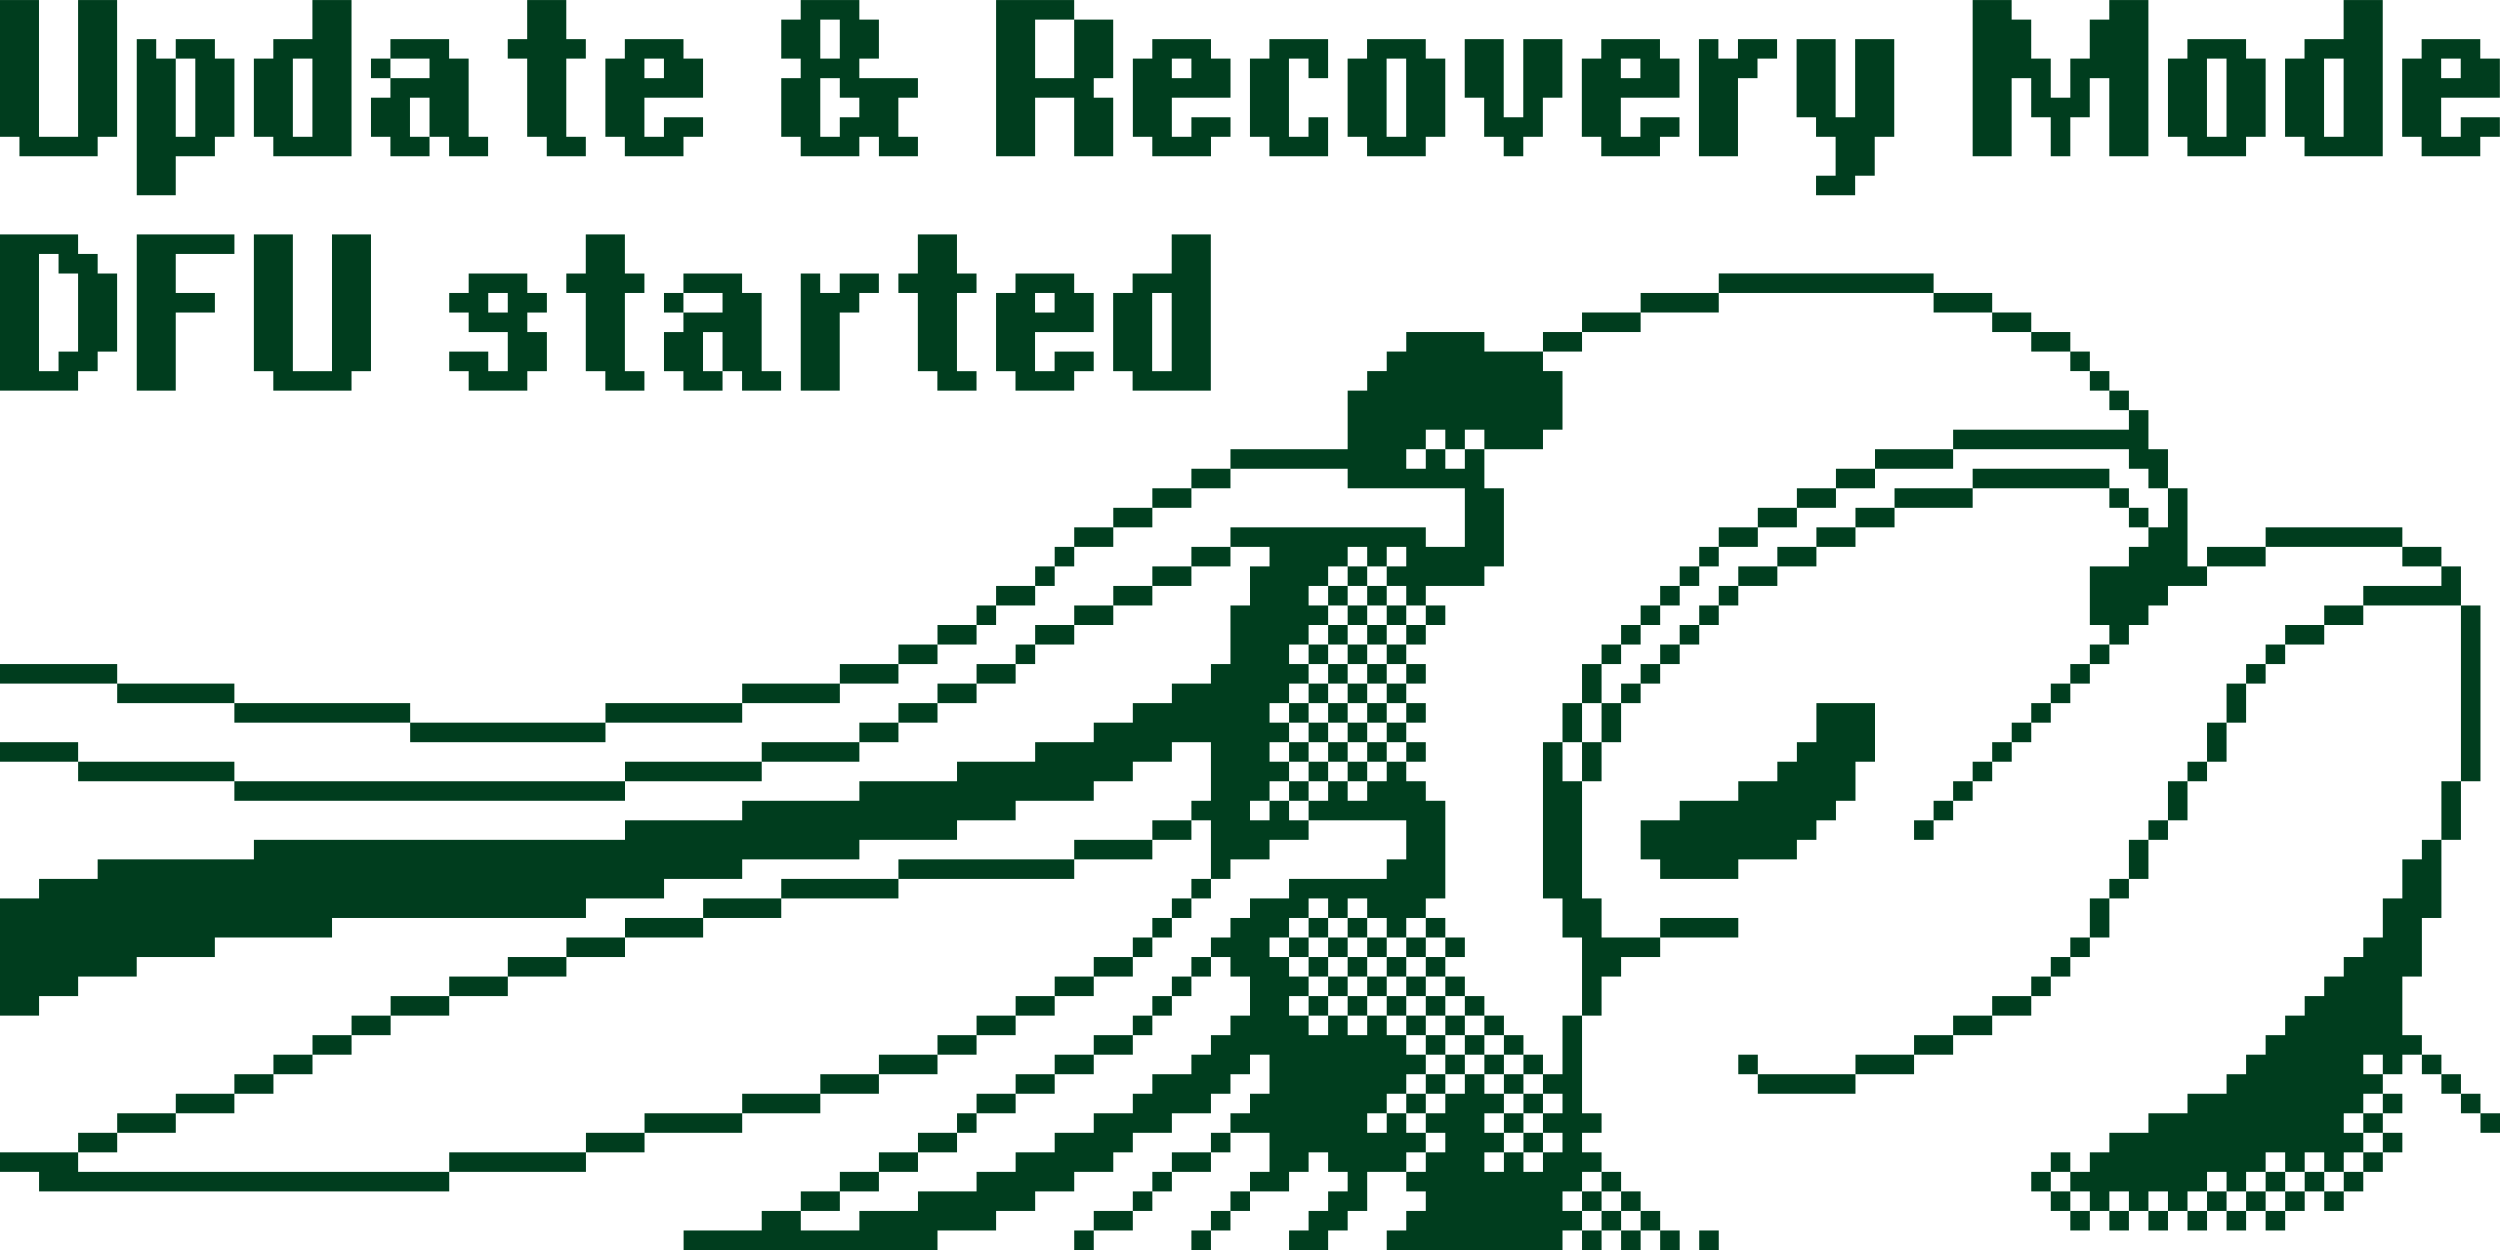
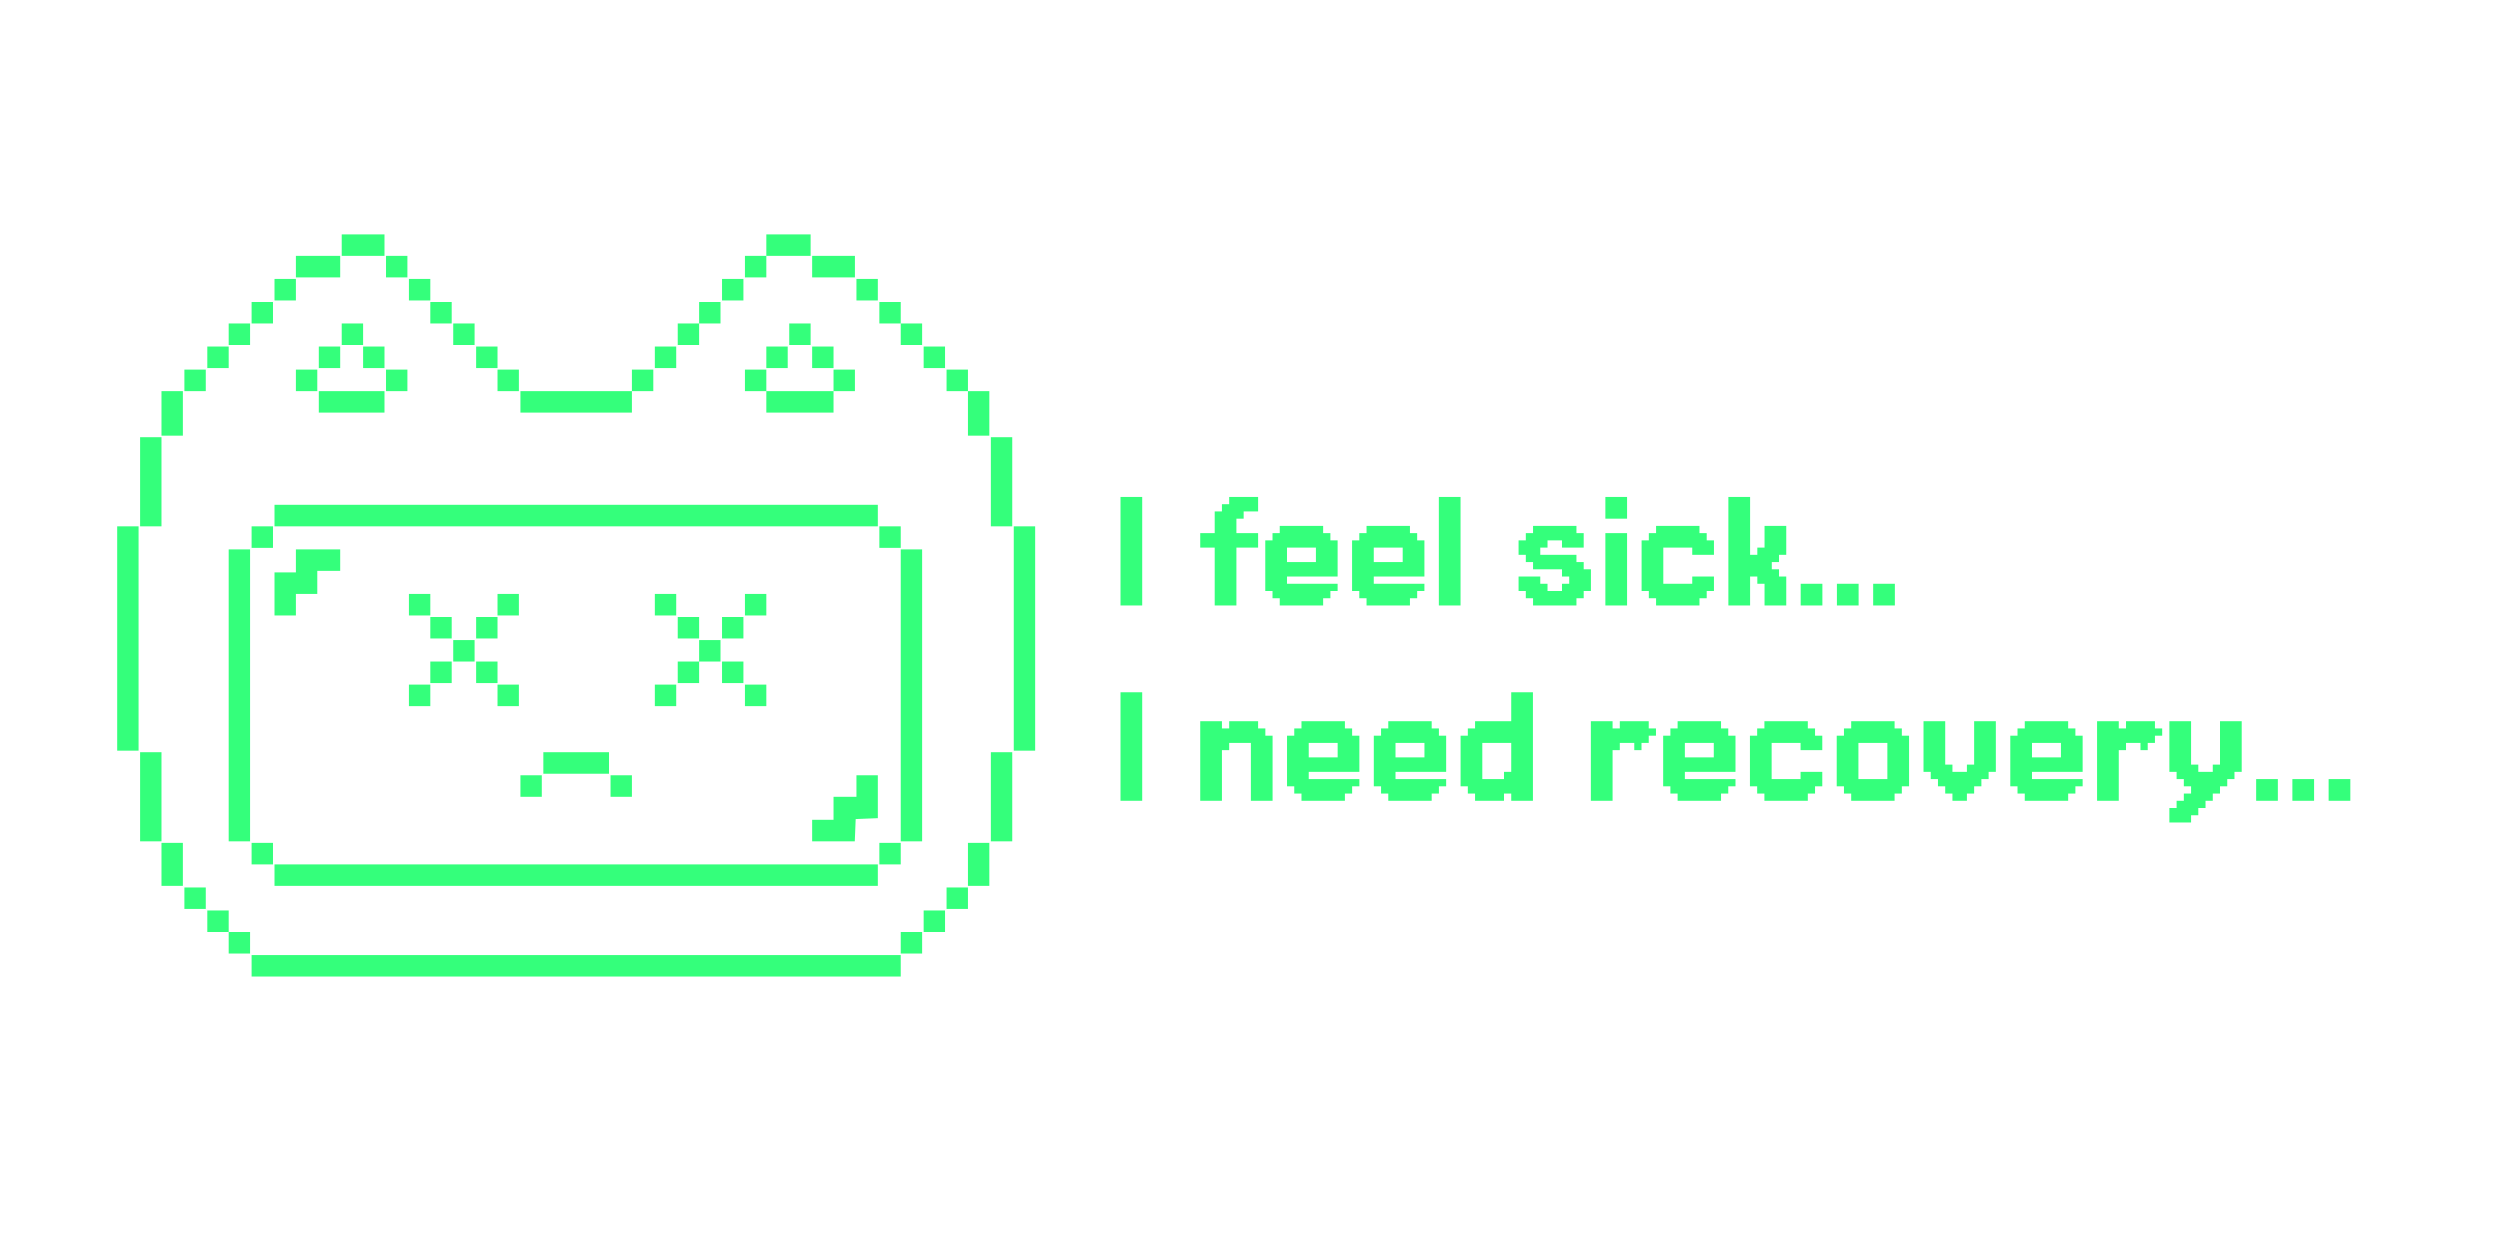
- <svg xmlns="http://www.w3.org/2000/svg" width="128" height="64" viewBox="0 0 128 64" fill="none" version="1.1" id="svg560">
-   <defs id="defs564" />
-   <path id="path2" d="M 0,0.002 V 7.004 H 0.996 V 8 H 5 V 7.004 H 5.996 V 0.002 H 3.998 V 7.004 H 1.996 V 0.002 Z m 15.996,0 V 2.004 H 13.994 V 3 h -0.996 v 4.004 h 0.996 V 8 h 4.004 V 0.002 Z m 10.996,0 V 2.004 H 25.996 V 3 h 0.996 v 4.004 h 1.002 V 8 h 2 V 7.004 h -1 V 3 h 1 V 2.004 h -1 V 0.002 Z m 14.004,0 V 1.004 H 40 V 3 h 0.996 V 4.002 H 40 v 3.002 h 0.996 V 8 h 3.002 V 7.004 H 45 V 8 h 1.998 V 7.004 H 45.996 V 5.002 h 1.002 v -1 h -3 V 3 H 45 V 1.004 H 43.998 V 0.002 Z m 10.004,0 V 8 h 1.998 V 5.002 h 2 V 8 h 1.998 V 5.002 H 56 v -1 h 0.996 V 1.004 h -1.998 v 2.998 h -2 V 1.004 h 2 V 0.002 Z m 50,0 V 8 h 1.996 V 4.002 h 1.002 v 2.002 h 1 V 8 H 106 V 6.004 h 0.996 V 4.002 h 1 V 8 h 2.002 V 0.002 h -2.002 V 1.004 h -1 V 3 H 106 v 2.002 h -1.002 V 3 h -1 V 1.004 h -1.002 V 0.002 Z m 18.994,0 V 2.004 h -2.002 V 3 h -0.996 v 4.004 h 0.996 V 8 h 4.004 V 0.002 Z M 41.998,1.004 h 1 V 3 h -1 z m -34.996,1 V 9.996 H 8.998 V 8 H 11.002 V 7.004 h 1 V 3 h -1 V 2.004 H 8.998 V 3 H 10 V 7.004 H 8.998 V 3 h -1 V 2.004 Z m 12.988,0 V 3 h 2.002 v 1.002 h -2.002 v 1 h -0.996 v 2.002 h 0.996 V 8 h 2.002 V 7.004 H 20.99 V 5.002 h 1.002 v 2.002 h 1.002 V 8 h 1.996 V 7.004 H 23.994 V 3 h -1 V 2.004 Z m 0,1.998 V 3 H 18.994 V 4.002 Z M 31.992,2.004 V 3 h -0.996 v 4.004 h 0.996 V 8 h 3.002 V 7.004 h 1.002 v -1 h -2.002 v 1 h -1 V 5.002 h 3.002 V 3 H 34.994 V 2.004 Z m 27.006,0 V 3 h -0.996 v 4.004 h 0.996 V 8 h 3.004 V 7.004 h 1 v -1 H 61 v 1 H 59.998 V 5.002 h 3.004 V 3 h -1 V 2.004 Z m 5.996,0 V 3 h -0.996 v 4.004 h 0.996 V 8 h 3.004 V 6.004 h -1.002 v 1 H 65.994 V 3 h 1.002 v 1.002 h 1.002 V 2.004 Z m 5,0 V 3 h -0.996 v 4.004 h 0.996 V 8 h 3.004 V 7.004 h 1 V 3 h -1 V 2.004 Z m 5,0 v 2.998 h 0.996 v 2.002 h 1 V 8 h 1.002 V 7.004 h 1.002 V 5.002 h 1 V 2.004 h -2.002 v 4 h -1.002 v -4 z m 6.992,0 V 3 h -0.996 v 4.004 h 0.996 V 8 h 3.004 V 7.004 h 1 v -1 h -2.002 v 1 H 82.986 V 5.002 h 3.004 V 3 h -1 V 2.004 Z m 5,0 V 8 h 1.998 V 4.002 h 1 V 3 h 1.002 V 2.004 H 88.984 V 3 H 87.982 V 2.004 Z m 5,0 v 4 h 0.996 v 1 h 1.002 v 1.992 h -1.002 v 1 h 2.002 v -1 h 1.002 V 7.004 h 1 v -5 h -2.002 v 4 h -1 v -4 z m 20.01,0 V 3 H 111 v 4.004 h 0.996 V 8 h 3.002 V 7.004 H 116 V 3 h -1.002 V 2.004 Z m 11.992,0 V 3 h -0.996 v 4.004 h 0.996 V 8 h 3.002 V 7.004 h 1.002 v -1 h -2.002 v 1 h -1.002 V 5.002 h 3.004 V 3 h -1.002 V 2.004 Z M 14.994,3 h 1.002 v 4.004 h -1.002 z m 18,0 h 1 v 1.002 h -1 z M 59.998,3 H 61 v 1.002 h -1.002 z m 10.996,0 h 1.002 v 4.004 h -1.002 z m 11.992,0 h 1.002 v 1.002 h -1.002 z m 30.01,0 h 1.002 v 4.004 h -1.002 z m 5.996,0 h 1.002 v 4.004 h -1.002 z m 5.996,0 h 1.002 v 1.002 h -1.002 z M 41.998,4.002 h 1 v 1 h 1 v 1.002 h -1 v 1 h -1 z M 0,12.002 V 20 H 3.998 V 19.004 H 5 V 18.002 H 5.996 V 14.004 H 5 V 13.002 H 3.998 v -1 z m 7.002,0 V 20 H 8.998 V 16.002 H 11.002 V 15 H 8.998 v -1.998 h 3.004 v -1 z m 5.996,0 v 7.002 h 0.996 V 20 h 4.004 v -0.996 h 0.996 v -7.002 h -1.996 v 7.002 h -2.004 v -7.002 z m 16.994,0 v 2.002 H 28.996 V 15 h 0.996 v 4.004 h 1.002 V 20 h 2 v -0.996 h -1 V 15 h 1 v -0.996 h -1 v -2.002 z m 17.002,0 v 2.002 H 45.998 V 15 h 0.996 v 4.004 h 1 V 20 h 2.004 V 19.004 H 48.996 V 15 h 1.002 v -0.996 h -1.002 v -2.002 z m 12.998,0 v 2.002 H 57.99 V 15 h -0.996 v 4.004 h 0.996 V 20 h 4.004 v -7.998 z m -57.996,1 h 1.002 v 1.002 h 1 v 3.998 h -1 v 1.002 H 1.996 Z M 88,14 v 1 h 1 1 1 1 1 1 1 1 1 1 1 v -1 h -1 -1 -1 -1 -1 -1 -1 -1 -1 -1 z m 11,1 v 1 h 1 1 1 v -1 h -1 -1 z m 3,1 v 1 h 1 1 v -1 h -1 z m 2,1 v 1 h 1 1 v -1 h -1 z m 2,1 v 1 h 1 v -1 z m 1,1 v 1 h 1 v -1 z m 1,1 v 1 h 1 v -1 z m 1,1 v 1 h -1 -1 -1 -1 -1 -1 -1 -1 -1 v 1 h 1 1 1 1 1 1 1 1 1 v 1 h 1 v 1 h 1 v -1 -1 h -1 v -1 -1 z m 2,4 v 1 1 h -1 v 1 h -1 v 1 h -1 -1 v 1 1 1 h 1 v 1 h 1 v -1 h 1 v -1 h 1 v -1 h 1 1 v -1 h -1 v -1 -1 -1 -1 z m 2,4 h 1 1 1 v -1 h -1 -1 -1 z m 3,-1 h 1 1 1 1 1 1 1 v -1 h -1 -1 -1 -1 -1 -1 -1 z m 7,0 v 1 h 1 1 v -1 h -1 z m 2,1 v 1 h -1 -1 -1 -1 v 1 h 1 1 1 1 1 v -1 -1 z m 1,2 v 1 1 1 1 1 1 1 1 1 h 1 v -1 -1 -1 -1 -1 -1 -1 -1 -1 z m 0,9 h -1 v 1 1 1 h 1 v -1 -1 z m -1,3 h -1 v 1 h -1 v 1 1 h -1 v 1 1 h -1 v 1 h -1 v 1 h -1 v 1 h -1 v 1 h -1 v 1 h -1 v 1 h -1 v 1 h -1 v 1 h -1 -1 v 1 h -1 -1 v 1 h -1 -1 v 1 h -1 v 1 h -1 v 1 h 1 v 1 h 1 v -1 h 1 v 1 h 1 v -1 h 1 v 1 h 1 v -1 h 1 v -1 h 1 v 1 h 1 v -1 h 1 v -1 h 1 v 1 h 1 v -1 h 1 v 1 h 1 v -1 h 1 v -1 h -1 v -1 h 1 v -1 h 1 v -1 h -1 v -1 h 1 v 1 h 1 v -1 h 1 v -1 h -1 v -1 -1 -1 h 1 v -1 -1 -1 h 1 v -1 -1 -1 z m -1,11 v 1 h 1 v -1 z m 1,1 v 1 h 1 v -1 z m 1,1 v 1 h 1 v -1 z m 1,1 v 1 h 1 v -1 z m -5,-1 v 1 h 1 v -1 z m 0,1 h -1 v 1 h 1 z m 0,1 v 1 h 1 v -1 z m 0,1 h -1 v 1 h 1 z m -1,1 h -1 v 1 h 1 z m -1,1 h -1 v 1 h 1 z m -1,0 v -1 h -1 v 1 z m -1,0 h -1 v 1 h 1 z m -1,1 h -1 v 1 h 1 z m -1,0 v -1 h -1 v 1 z m -1,0 h -1 v 1 h 1 z m -1,0 v -1 h -1 v 1 z m -1,0 h -1 v 1 h 1 z m 3,-1 h 1 v -1 h -1 z m -5,1 h -1 v 1 h 1 z m -2,0 h -1 v 1 h 1 z m -2,0 h -1 v 1 h 1 z m -1,0 v -1 h -1 v 1 z m -1,-1 v -1 h -1 v 1 z m 0,-1 h 1 v -1 h -1 z m 16,-29 h -1 -1 v 1 h 1 1 z m -2,1 h -1 -1 v 1 h 1 1 z m -2,1 h -1 v 1 h 1 z m -1,1 h -1 v 1 h 1 z m -1,1 h -1 v 1 1 h 1 v -1 z m -1,2 h -1 v 1 1 h 1 v -1 z m -1,2 h -1 v 1 h 1 z m -1,1 h -1 v 1 1 h 1 v -1 z m -1,2 h -1 v 1 h 1 z m -1,1 h -1 v 1 1 h 1 v -1 z m -1,2 h -1 v 1 h 1 z m -1,1 h -1 v 1 1 h 1 v -1 z m -1,2 h -1 v 1 h 1 z m -1,1 h -1 v 1 h 1 z m -1,1 h -1 v 1 h 1 z m -1,1 h -1 -1 v 1 h 1 1 z m -2,1 h -1 -1 v 1 h 1 1 z m -2,1 h -1 -1 v 1 h 1 1 z m -2,1 h -1 -1 -1 v 1 h 1 1 1 z m -3,1 h -1 -1 -1 -1 -1 v 1 h 1 1 1 1 1 z m -5,0 v -1 h -1 v 1 z m 18,-22 h -1 v 1 h 1 z m -1,1 h -1 v 1 h 1 z m -1,1 h -1 v 1 h 1 z m -1,1 h -1 v 1 h 1 z m -1,1 h -1 v 1 h 1 z m -1,1 h -1 v 1 h 1 z m -1,1 h -1 v 1 h 1 z m -1,1 h -1 v 1 h 1 z m -1,1 h -1 v 1 h 1 z m -1,1 h -1 v 1 h 1 z m 11,-15 v -1 h -1 v 1 z m -1,-1 v -1 h -1 v 1 z m -1,-1 v -1 h -1 -1 -1 -1 -1 -1 -1 v 1 h 1 1 1 1 1 1 z m -7,0 h -1 -1 -1 -1 v 1 h 1 1 1 1 z m -4,1 h -1 -1 v 1 h 1 1 z m -2,1 h -1 -1 v 1 h 1 1 z m -2,1 h -1 -1 v 1 h 1 1 z m -2,1 h -1 -1 v 1 h 1 1 z m -2,1 h -1 v 1 h 1 z m -1,1 h -1 v 1 h 1 z m -1,1 h -1 v 1 h 1 z m -1,1 h -1 v 1 h 1 z m -1,1 h -1 v 1 h 1 z m -1,1 h -1 v 1 h 1 z m -1,1 h -1 v 1 1 h 1 v -1 z m -1,2 h -1 v 1 1 h 1 v -1 z m -1,2 h -1 v -1 -1 h -1 v 1 1 1 1 1 1 1 1 h 1 v 1 1 h 1 v 1 1 1 1 h 1 v -1 -1 h 1 v -1 h 1 1 v -1 h -1 -1 -1 v -1 -1 h -1 v -1 -1 -1 -1 -1 z m 4,8 h 1 1 1 1 v -1 h -1 -1 -1 -1 z m -4,4 h -1 v 1 1 1 h -1 v 1 h 1 v 1 h -1 v 1 h 1 v 1 h -1 v 1 h -1 v -1 h -1 v 1 h -1 v -1 h 1 v -1 h -1 v -1 h 1 v -1 h -1 v -1 h -1 v 1 h -1 v 1 h -1 v 1 h 1 v 1 h -1 v 1 h -1 v 1 h 1 v 1 h -1 v 1 h -1 v 1 h 1 1 1 1 1 1 1 1 1 v -1 h 1 v -1 h -1 v -1 h 1 v -1 h 1 v -1 h -1 v -1 h 1 v -1 h -1 v -1 -1 -1 -1 z m 1,8 v 1 h 1 v -1 z m 1,1 v 1 h 1 v -1 z m 1,1 v 1 h 1 v -1 z m 1,1 v 1 h 1 v -1 z m -1,0 h -1 v 1 h 1 z m -1,0 v -1 h -1 v 1 z m -1,0 h -1 v 1 h 1 z m 0,-1 v -1 h -1 v 1 z M 72,60 v -1 h 1 v -1 h -1 v -1 h -1 v 1 h -1 v -1 h 1 v -1 h 1 v -1 h 1 v -1 h -1 v -1 h -1 v -1 h -1 v 1 h -1 v -1 h -1 v 1 h -1 v -1 h -1 v -1 h 1 v -1 h -1 v -1 h -1 v -1 h 1 v -1 h 1 v -1 h 1 v 1 h 1 v -1 h 1 v 1 h 1 v 1 h 1 v -1 h 1 v -1 h 1 v -1 -1 -1 -1 -1 h -1 v -1 h -1 v -1 h -1 v 1 h -1 v 1 h -1 v -1 h -1 v 1 h -1 v 1 h 1 1 1 1 1 v 1 1 h -1 v 1 h -1 -1 -1 -1 -1 v 1 h -1 -1 v 1 h -1 v 1 h -1 v 1 h 1 v 1 h 1 v 1 1 h -1 v 1 h -1 v 1 h -1 v 1 h -1 -1 v 1 h -1 v 1 h -1 -1 v 1 h -1 -1 v 1 h -1 -1 v 1 h -1 -1 v 1 h -1 -1 -1 v 1 h -1 -1 -1 v 1 h -1 -1 -1 v -1 h -1 -1 v 1 h -1 -1 -1 -1 v 1 h 1 1 1 1 1 1 1 1 1 1 1 1 1 v -1 h 1 1 1 v -1 h 1 1 v -1 h 1 1 v -1 h 1 1 v -1 h 1 v -1 h 1 1 v -1 h 1 1 v -1 h 1 v -1 h 1 v -1 h 1 v 1 1 h -1 v 1 h -1 v 1 h 1 1 v 1 1 h -1 v 1 h 1 1 v -1 h 1 v -1 h 1 v 1 h 1 v 1 h -1 v 1 h -1 v 1 h -1 v 1 h 1 1 v -1 h 1 v -1 h 1 v -1 -1 h 1 z m -8,1 h -1 v 1 h 1 z m -1,1 h -1 v 1 h 1 z m -1,1 h -1 v 1 h 1 z m 1,-5 h -1 v 1 h 1 z m -1,1 h -1 -1 v 1 h 1 1 z m -2,1 h -1 v 1 h 1 z m -1,1 h -1 v 1 h 1 z m -1,1 h -1 -1 v 1 h 1 1 z m -2,1 h -1 v 1 h 1 z M 41,62 h 1 1 v -1 h -1 -1 z m 2,-1 h 1 1 v -1 h -1 -1 z m 2,-1 h 1 1 v -1 h -1 -1 z m 2,-1 h 1 1 v -1 h -1 -1 z m 2,-1 h 1 v -1 h -1 z m 1,-1 h 1 1 v -1 h -1 -1 z m 2,-1 h 1 1 v -1 h -1 -1 z m 2,-1 h 1 1 v -1 h -1 -1 z m 2,-1 h 1 1 v -1 h -1 -1 z m 2,-1 h 1 v -1 h -1 z m 1,-1 h 1 v -1 h -1 z m 1,-1 h 1 v -1 h -1 z m 1,-1 h 1 v -1 h -1 z m 6,-8 h -1 v -1 h -1 v 1 h -1 v -1 h 1 v -1 h 1 v -1 h -1 v -1 h 1 v -1 h -1 v -1 h 1 v -1 h 1 v -1 h -1 v -1 h 1 v -1 h 1 v -1 h -1 v -1 h 1 v -1 h 1 v -1 h 1 v 1 h 1 v -1 h 1 v 1 h -1 v 1 h 1 v 1 h 1 v -1 h 1 1 1 v -1 h 1 v -1 -1 -1 -1 h -1 v -1 -1 h -1 v 1 h -1 v -1 h -1 v 1 h -1 v -1 h 1 v -1 h 1 v 1 h 1 v -1 h 1 v 1 h 1 1 1 v -1 h 1 v -1 -1 -1 h -1 v -1 h -1 -1 -1 v -1 h -1 -1 -1 -1 v 1 h -1 v 1 h -1 v 1 h -1 v 1 1 1 h -1 -1 -1 -1 -1 -1 v 1 h 1 1 1 1 1 1 v 1 h 1 1 1 1 1 1 v 1 1 1 h -1 -1 v -1 h -1 -1 -1 -1 -1 -1 -1 -1 -1 -1 v 1 h 1 1 v 1 h -1 v 1 1 h -1 v 1 1 1 h -1 v 1 h -1 -1 v 1 h -1 -1 v 1 h -1 -1 v 1 h -1 -1 -1 v 1 h -1 -1 -1 -1 v 1 h -1 -1 -1 -1 -1 v 1 h -1 -1 -1 -1 -1 -1 v 1 h -1 -1 -1 -1 -1 -1 v 1 h -1 -1 -1 -1 -1 -1 -1 -1 -1 -1 -1 -1 -1 -1 -1 -1 -1 -1 -1 v 1 H 12 11 10 9 8 7 6 5 v 1 H 4 3 2 v 1 H 1 0 v 1 1 1 1 1 1 h 1 1 v -1 h 1 1 v -1 h 1 1 1 v -1 h 1 1 1 1 v -1 h 1 1 1 1 1 1 v -1 h 1 1 1 1 1 1 1 1 1 1 1 1 1 v -1 h 1 1 1 1 v -1 h 1 1 1 1 v -1 h 1 1 1 1 1 1 v -1 h 1 1 1 1 1 v -1 h 1 1 1 v -1 h 1 1 1 1 v -1 h 1 1 v -1 h 1 1 v -1 h 1 1 v 1 1 1 h -1 v 1 h 1 v 1 1 1 h 1 v -1 h 1 1 v -1 h 1 1 z m -5,3 h -1 v 1 h 1 z m -1,1 h -1 v 1 h 1 z m -1,1 h -1 v 1 h 1 z m -1,1 h -1 v 1 h 1 z m -1,1 h -1 -1 v 1 h 1 1 z m -2,1 h -1 -1 v 1 h 1 1 z m -2,1 h -1 -1 v 1 h 1 1 z m -2,1 h -1 -1 v 1 h 1 1 z m -2,1 h -1 -1 v 1 h 1 1 z m -2,1 h -1 -1 -1 v 1 h 1 1 1 z m -3,1 h -1 -1 -1 v 1 h 1 1 1 z m -3,1 h -1 -1 -1 -1 v 1 h 1 1 1 1 z m -4,1 h -1 -1 -1 -1 -1 v 1 h 1 1 1 1 1 z m -5,1 h -1 -1 -1 v 1 h 1 1 1 z m -3,1 h -1 -1 -1 -1 -1 -1 -1 v 1 h 1 1 1 1 1 1 1 z m -7,1 H 22 21 20 19 18 17 16 15 14 13 12 11 10 9 8 7 6 5 4 V 59 H 3 2 1 0 v 1 h 1 1 v 1 h 1 1 1 1 1 1 1 1 1 1 1 1 1 1 1 1 1 1 1 1 1 z M 4,59 H 5 6 V 58 H 5 4 Z M 6,58 H 7 8 9 V 57 H 8 7 6 Z m 3,-1 h 1 1 1 V 56 H 11 10 9 Z m 3,-1 h 1 1 v -1 h -1 -1 z m 2,-1 h 1 1 v -1 h -1 -1 z m 2,-1 h 1 1 v -1 h -1 -1 z m 2,-1 h 1 1 v -1 h -1 -1 z m 2,-1 h 1 1 1 v -1 h -1 -1 -1 z m 3,-1 h 1 1 1 v -1 h -1 -1 -1 z m 3,-1 h 1 1 1 v -1 h -1 -1 -1 z m 3,-1 h 1 1 1 v -1 h -1 -1 -1 z m 3,-1 h 1 1 1 1 v -1 h -1 -1 -1 -1 z m 4,-1 h 1 1 1 1 v -1 h -1 -1 -1 -1 z m 4,-1 h 1 1 1 1 1 1 v -1 h -1 -1 -1 -1 -1 -1 z m 6,-1 h 1 1 1 1 1 1 1 1 1 v -1 h -1 -1 -1 -1 -1 -1 -1 -1 -1 z m 9,-1 h 1 1 1 1 v -1 h -1 -1 -1 -1 z m 4,-1 h 1 1 v -1 h -1 -1 z m 4,-15 h -1 -1 v 1 h 1 1 z m -2,1 h -1 -1 v 1 h 1 1 z m -2,1 h -1 -1 v 1 h 1 1 z m -2,1 h -1 -1 v 1 h 1 1 z m -2,1 h -1 -1 v 1 h 1 1 z m -2,1 h -1 v 1 h 1 z m -1,1 h -1 -1 v 1 h 1 1 z m -2,1 h -1 -1 v 1 h 1 1 z m -2,1 h -1 -1 v 1 h 1 1 z m -2,1 h -1 -1 v 1 h 1 1 z m -2,1 h -1 -1 -1 -1 -1 v 1 h 1 1 1 1 1 z m -5,1 h -1 -1 -1 -1 -1 -1 -1 v 1 h 1 1 1 1 1 1 1 z m -7,1 h -1 -1 -1 -1 -1 -1 -1 -1 -1 -1 -1 -1 -1 -1 -1 -1 -1 -1 -1 -1 v 1 h 1 1 1 1 1 1 1 1 1 1 1 1 1 1 1 1 1 1 1 1 z M 12,40 V 39 H 11 10 9 8 7 6 5 4 v 1 h 1 1 1 1 1 1 1 z M 4,39 V 38 H 3 2 1 0 v 1 H 1 2 3 Z M 63,24 h -1 -1 v 1 h 1 1 z m -2,1 h -1 -1 v 1 h 1 1 z m -2,1 h -1 -1 v 1 h 1 1 z m -2,1 h -1 -1 v 1 h 1 1 z m -2,1 h -1 v 1 h 1 z m -1,1 h -1 v 1 h 1 z m -1,1 h -1 -1 v 1 h 1 1 z m -2,1 h -1 v 1 h 1 z m -1,1 h -1 -1 v 1 h 1 1 z m -2,1 h -1 -1 v 1 h 1 1 z m -2,1 h -1 -1 -1 v 1 h 1 1 1 z m -3,1 h -1 -1 -1 -1 -1 v 1 h 1 1 1 1 1 z m -5,1 h -1 -1 -1 -1 -1 -1 -1 v 1 h 1 1 1 1 1 1 1 z m -7,1 h -1 -1 -1 -1 -1 -1 -1 -1 -1 -1 v 1 h 1 1 1 1 1 1 1 1 1 1 z m -10,0 v -1 h -1 -1 -1 -1 -1 -1 -1 -1 -1 v 1 h 1 1 1 1 1 1 1 1 z M 12,36 V 35 H 11 10 9 8 7 6 v 1 h 1 1 1 1 1 z M 6,35 V 34 H 5 4 3 2 1 0 v 1 H 1 2 3 4 5 Z M 79,18 h 1 1 v -1 h -1 -1 z m 2,-1 h 1 1 1 v -1 h -1 -1 -1 z m 3,-1 h 1 1 1 1 V 15 H 87 86 85 84 Z M 73,31 v 1 h 1 v -1 z m 0,1 h -1 v 1 h 1 z m -1,1 h -1 v 1 h 1 z m 0,1 v 1 h 1 v -1 z m 0,1 h -1 v 1 h 1 z m 0,1 v 1 h 1 v -1 z m 0,1 h -1 v 1 h 1 z m 0,1 v 1 h 1 v -1 z m -1,0 h -1 v 1 h 1 z m -1,1 h -1 v 1 h 1 z m -1,0 v -1 h -1 v 1 z m -1,0 h -1 v 1 h 1 z m -1,1 h -1 v 1 h 1 z m 0,-1 v -1 h -1 v 1 z m 0,-1 h 1 v -1 h -1 z m 0,-1 v -1 h -1 v 1 z m 0,-1 h 1 v -1 h -1 z m 1,-1 h 1 v -1 h -1 z m 0,-1 v -1 h -1 v 1 z m 0,-1 h 1 v -1 h -1 z m 1,-1 h 1 v -1 h -1 z m 0,-1 v -1 h -1 v 1 z m 0,-1 h 1 v -1 h -1 z m 1,0 v 1 h 1 v -1 z m 1,1 v 1 h 1 v -1 z m 0,1 h -1 v 1 h 1 z m -1,1 h -1 v 1 h 1 z m 0,1 v 1 h 1 v -1 z m 0,1 h -1 v 1 h 1 z m 0,1 v 1 h 1 v -1 z m 0,1 h -1 v 1 h 1 z m -1,0 v -1 h -1 v 1 z m 4,10 v 1 h 1 v -1 z m 1,1 v 1 h 1 v -1 z m 0,1 h -1 v 1 h 1 z m 0,1 v 1 h 1 v -1 z m 1,1 v 1 h 1 v -1 z m 1,1 v 1 h 1 v -1 z m 1,1 v 1 h 1 v -1 z m 1,1 v 1 h 1 v -1 z m 0,1 h -1 v 1 h 1 z m 0,1 v 1 h 1 v -1 z m 0,1 h -1 v 1 h 1 z m 0,1 v 1 h 1 v -1 z m -1,-3 v -1 h -1 v 1 z m -1,-1 v -1 h -1 v 1 z m -1,0 h -1 v 1 h 1 z m -1,1 h -1 v 1 h 1 z m -1,1 h -1 v 1 h 1 z m 1,-2 v -1 h -1 v 1 z m -1,-1 v -1 h -1 v 1 z m -1,-1 v -1 h -1 v 1 z m -1,-1 v -1 h -1 v 1 z m -1,0 h -1 v 1 h 1 z m -1,0 v -1 h -1 v 1 z m -1,0 h -1 v 1 h 1 z m 0,-1 v -1 h -1 v 1 z m -1,-1 v -1 h -1 v 1 z m 0,-1 h 1 v -1 h -1 z m 1,0 v 1 h 1 v -1 z m 1,0 h 1 v -1 h -1 z m 1,0 v 1 h 1 v -1 z m 1,1 v 1 h 1 v -1 z m 1,0 h 1 v -1 h -1 z m 0,1 v 1 h 1 v -1 z m 1,1 v 1 h 1 v -1 z m 1,1 v 1 h 1 v -1 z m -4,-3 h -1 v 1 h 1 z M 80,38 h 1 v -1 -1 h -1 v 1 z m 1,-2 h 1 v -1 -1 h -1 v 1 z m 1,-2 h 1 v -1 h -1 z m 1,-1 h 1 v -1 h -1 z m 1,-1 h 1 v -1 h -1 z m 1,-1 h 1 v -1 h -1 z m 1,-1 h 1 v -1 h -1 z m 1,-1 h 1 v -1 h -1 z m 1,-1 h 1 1 v -1 h -1 -1 z m 2,-1 h 1 1 v -1 h -1 -1 z m 2,-1 h 1 1 v -1 h -1 -1 z m 2,-1 h 1 1 v -1 h -1 -1 z m 2,-1 h 1 1 1 1 V 23 H 99 98 97 96 Z M 23.996,14.004 V 15 H 23 v 1.002 h 0.996 v 1 h 2.002 v 2.002 h -1 V 18.002 H 23 v 1.002 h 0.996 V 20 h 3.002 V 19.004 H 28 v -2.002 h -1.002 v -1 H 28 V 15 h -1.002 v -0.996 z m 10.996,0 V 15 h 2.002 v 1.002 h -2.002 v 1 h -0.996 v 2.002 h 0.996 V 20 h 2.002 v -0.996 h -1 v -2.002 h 1 v 2.002 h 1 V 20 h 1.998 V 19.004 H 38.996 V 15 h -1.002 v -0.996 z m 0,1.998 V 15 h -0.996 v 1.002 z m 6.006,-1.998 V 20 h 1.996 v -3.998 h 1.002 V 15 h 1.002 V 14.004 H 42.994 V 15 h -1 v -0.996 z m 10.996,0 V 15 h -0.996 v 4.004 h 0.996 V 20 h 3.004 v -0.996 h 1 v -1.002 h -2.002 v 1.002 h -1.002 v -2.002 h 3.004 V 15 h -1 V 14.004 Z M 24.998,15 h 1 v 1.002 h -1 z m 27.996,0 h 1.002 v 1.002 h -1.002 z m 5.996,0 h 1.002 v 4.004 H 58.99 Z M 93,36 v 1 1 h -1 v 1 h -1 v 1 h -1 -1 v 1 h -1 -1 -1 v 1 h -1 -1 v 1 1 h 1 v 1 h 1 1 1 1 v -1 h 1 1 1 v -1 h 1 v -1 h 1 v -1 h 1 v -1 -1 h 1 v -1 -1 -1 h -1 -1 z m -6,27 v 1 h 1 v -1 z" style="fill:#003D1E;fill-opacity:1" />
+ <svg xmlns="http://www.w3.org/2000/svg" width="128" height="64" viewBox="0 0 128 64" fill="none">
+   <path fill-rule="evenodd" clip-rule="evenodd" d="M17.496 12.551V13.101H18.591H19.686V12.551V12H18.591H17.496V12.551ZM39.236 12.551V13.101H38.689H38.141V13.652V14.203H38.689H39.236V13.652V13.101H40.37H41.504V12.551V12H40.37H39.236V12.551ZM15.15 13.652V14.203H16.284H17.418V13.652V13.101H16.284H15.15V13.652ZM19.764 13.652V14.203H20.311H20.859V13.652V13.101H20.311H19.764V13.652ZM41.582 13.652V14.203H42.677H43.772V13.652V13.101H42.677H41.582V13.652ZM14.055 14.832V15.383H14.602H15.15V14.832V14.282H14.602H14.055V14.832ZM20.937 14.832V15.383H21.484H22.032V14.832V14.282H21.484H20.937V14.832ZM36.968 14.832V15.383H37.516H38.063V14.832V14.282H37.516H36.968V14.832ZM43.85 14.832V15.383H44.398H44.945V14.832V14.282H44.398H43.85V14.832ZM12.882 16.012V16.563H13.429H13.977V16.012V15.462H13.429H12.882V16.012ZM22.032 16.012V16.563H22.579H23.127V16.012V15.462H22.579H22.032V16.012ZM35.795 16.012V16.563H35.248H34.7V17.114V17.665H35.248H35.795V17.114V16.563H36.343H36.89V16.012V15.462H36.343H35.795V16.012ZM45.023 16.012V16.563H45.571H46.118V17.114V17.665H46.666H47.213V17.114V16.563H46.666H46.118V16.012V15.462H45.571H45.023V16.012ZM11.709 17.114V17.665H12.256H12.804V17.114V16.563H12.256H11.709V17.114ZM17.496 17.114V17.665H18.043H18.591V17.114V16.563H18.043H17.496V17.114ZM23.205 17.114V17.665H23.752H24.299V17.114V16.563H23.752H23.205V17.114ZM40.409 17.114V17.665H40.957H41.504V17.114V16.563H40.957H40.409V17.114ZM10.614 18.294V18.845H11.161H11.709V18.294V17.743H11.161H10.614V18.294ZM16.323 18.294V18.845H16.87H17.418V18.294V17.743H16.87H16.323V18.294ZM18.591 18.294V18.845H19.138H19.686V18.294V17.743H19.138H18.591V18.294ZM24.378 18.294V18.845H24.925H25.473V18.294V17.743H24.925H24.378V18.294ZM33.528 18.294V18.845H34.075H34.622V18.294V17.743H34.075H33.528V18.294ZM39.236 18.294V18.845H39.784H40.331V18.294V17.743H39.784H39.236V18.294ZM41.582 18.294V18.845H42.13H42.677V18.294V17.743H42.13H41.582V18.294ZM47.291 18.294V18.845H47.839H48.386V18.294V17.743H47.839H47.291V18.294ZM9.441 19.474V20.025H9.988H10.536V19.474V18.923H9.988H9.441V19.474ZM15.15 19.474V20.025H15.697H16.245V19.474V18.923H15.697H15.15V19.474ZM19.764 19.474V20.025H20.311H20.859V19.474V18.923H20.311H19.764V19.474ZM25.473 19.474V20.025H26.02H26.567V19.474V18.923H26.02H25.473V19.474ZM32.354 19.474V20.025H29.5H26.646V20.576V21.126H29.5H32.354V20.576V20.025H32.902H33.449V19.474V18.923H32.902H32.354V19.474ZM38.141 19.474V20.025H38.689H39.236V20.576V21.126H40.957H42.677V20.576V20.025H43.225H43.772V19.474V18.923H43.225H42.677V19.474V20.025H40.957H39.236V19.474V18.923H38.689H38.141V19.474ZM48.464 19.474V20.025H49.012H49.559V21.166V22.306H50.106H50.654V21.166V20.025H50.106H49.559V19.474V18.923H49.012H48.464V19.474ZM8.268 21.166V22.306H8.815H9.363V21.166V20.025H8.815H8.268V21.166ZM16.323 20.576V21.126H18.004H19.686V20.576V20.025H18.004H16.323V20.576ZM7.173 24.667V26.948H7.72H8.268V24.667V22.385H7.72H7.173V24.667ZM50.732 24.667V26.948H51.279H51.827V24.667V22.385H51.279H50.732V24.667ZM14.055 26.398V26.948H29.5H44.945V26.398V25.847H29.5H14.055V26.398ZM6 32.691V38.435H6.547H7.095V32.691V26.948H6.547H6V32.691ZM12.882 27.499V28.05H13.429H13.977V27.499V26.948H13.429H12.882V27.499ZM45.023 27.499V28.05H45.571H46.118V27.499V26.948H45.571H45.023V27.499ZM51.905 32.691V38.435H52.453H53V32.691V26.948H52.453H51.905V32.691ZM11.709 35.602V43.077H12.256H12.804V35.602V28.128H12.256H11.709V35.602ZM15.15 28.718V29.308H14.602H14.055V30.41V31.511H14.602H15.15V30.961V30.41H15.697H16.245V29.82V29.23H16.831H17.418V28.679V28.128H16.284H15.15V28.718ZM46.118 35.602V43.077H46.666H47.213V35.602V28.128H46.666H46.118V35.602ZM20.937 30.961V31.511H21.484H22.032V30.961V30.41H21.484H20.937V30.961ZM25.473 30.961V31.511H26.02H26.567V30.961V30.41H26.02H25.473V30.961ZM33.528 30.961V31.511H34.075H34.622V30.961V30.41H34.075H33.528V30.961ZM38.141 30.961V31.511H38.689H39.236V30.961V30.41H38.689H38.141V30.961ZM22.032 32.141V32.691H22.579H23.127V32.141V31.59H22.579H22.032V32.141ZM24.378 32.141V32.691H24.925H25.473V32.141V31.59H24.925H24.378V32.141ZM34.7 32.141V32.691H35.248H35.795V32.141V31.59H35.248H34.7V32.141ZM36.968 32.141V32.691H37.516H38.063V32.141V31.59H37.516H36.968V32.141ZM23.205 33.321V33.872H23.752H24.299V33.321V32.77H23.752H23.205V33.321ZM35.795 33.321V33.872H35.248H34.7V34.422V34.973H35.248H35.795V34.422V33.872H36.343H36.89V33.321V32.77H36.343H35.795V33.321ZM22.032 34.422V34.973H22.579H23.127V34.422V33.872H22.579H22.032V34.422ZM24.378 34.422V34.973H24.925H25.473V34.422V33.872H24.925H24.378V34.422ZM36.968 34.422V34.973H37.516H38.063V34.422V33.872H37.516H36.968V34.422ZM20.937 35.602V36.153H21.484H22.032V35.602V35.052H21.484H20.937V35.602ZM25.473 35.602V36.153H26.02H26.567V35.602V35.052H26.02H25.473V35.602ZM33.528 35.602V36.153H34.075H34.622V35.602V35.052H34.075H33.528V35.602ZM38.141 35.602V36.153H38.689H39.236V35.602V35.052H38.689H38.141V35.602ZM7.173 40.795V43.077H7.72H8.268V40.795V38.514H7.72H7.173V40.795ZM27.819 39.064V39.615H29.5H31.181V39.064V38.514H29.5H27.819V39.064ZM50.732 40.795V43.077H51.279H51.827V40.795V38.514H51.279H50.732V40.795ZM26.646 40.244V40.795H27.193H27.74V40.244V39.694H27.193H26.646V40.244ZM31.26 40.244V40.795H31.807H32.354V40.244V39.694H31.807H31.26V40.244ZM43.85 40.244V40.795H43.264H42.677V41.385V41.975H42.13H41.582V42.526V43.077H42.674H43.765L43.788 42.506L43.811 41.936L44.378 41.913L44.945 41.89V40.792V39.694H44.398H43.85V40.244ZM8.268 44.257V45.358H8.815H9.363V44.257V43.155H8.815H8.268V44.257ZM12.882 43.706V44.257H13.429H13.977V43.706V43.155H13.429H12.882V43.706ZM45.023 43.706V44.257H45.571H46.118V43.706V43.155H45.571H45.023V43.706ZM49.559 44.257V45.358H50.106H50.654V44.257V43.155H50.106H49.559V44.257ZM14.055 44.807V45.358H29.5H44.945V44.807V44.257H29.5H14.055V44.807ZM9.441 45.988V46.538H9.988H10.536V45.988V45.437H9.988H9.441V45.988ZM48.464 45.988V46.538H49.012H49.559V45.988V45.437H49.012H48.464V45.988ZM10.614 47.168V47.718H11.161H11.709V48.269V48.82H12.256H12.804V48.269V47.718H12.256H11.709V47.168V46.617H11.161H10.614V47.168ZM47.291 47.168V47.718H47.839H48.386V47.168V46.617H47.839H47.291V47.168ZM46.118 48.269V48.82H46.666H47.213V48.269V47.718H46.666H46.118V48.269ZM12.882 49.449V50H29.5H46.118V49.449V48.899H29.5H12.882V49.449Z" fill="#34FF7B" />
+   <path d="M57.37 25.444H58.481V31H57.37V25.444ZM61.452 27.296H62.193V26.185H62.563V25.815H62.934V25.444H64.415V26.185H63.675V26.556H63.304V27.296H64.415V28.037H63.304V31H62.193V28.037H61.452V27.296ZM65.153 30.259H64.782V27.667H65.153V27.296H65.523V26.926H67.745V27.296H68.116V27.667H68.486V29.518H65.894V29.889H68.486V30.259H68.116V30.63H67.745V31H65.523V30.63H65.153V30.259ZM65.894 28.778H67.375V28.037H65.894V28.778ZM69.596 30.259H69.226V27.667H69.596V27.296H69.967V26.926H72.189V27.296H72.559V27.667H72.93V29.518H70.337V29.889H72.93V30.259H72.559V30.63H72.189V31H69.967V30.63H69.596V30.259ZM70.337 28.778H71.818V28.037H70.337V28.778ZM73.669 25.444H74.78V31H73.669V25.444ZM78.122 30.259H77.751V29.518H78.862V29.889H79.233V30.259H79.974V29.889H80.344V29.518H79.974V29.148H78.492V28.778H78.122V28.407H77.751V27.667H78.122V27.296H78.492V26.926H80.714V27.296H81.085V28.037H79.974V27.667H79.233V28.037H78.862V28.407H80.714V28.778H81.085V29.148H81.455V30.259H81.085V30.63H80.714V31H78.492V30.63H78.122V30.259ZM82.195 25.444H83.306V26.556H82.195V25.444ZM82.195 27.296H83.306V31H82.195V27.296ZM84.42 30.259H84.05V27.667H84.42V27.296H84.791V26.926H87.013V27.296H87.383V27.667H87.754V28.407H86.643V28.037H85.161V29.889H86.643V29.518H87.754V30.259H87.383V30.63H87.013V31H84.791V30.63H84.42V30.259ZM89.975 29.518H89.605V31H88.493V25.444H89.605V28.407H89.975V28.037H90.345V26.926H91.456V28.407H91.086V28.778H90.716V29.148H91.086V29.518H91.456V31H90.345V29.889H89.975V29.518ZM92.195 29.889H93.306V31H92.195V29.889ZM94.05 29.889H95.161V31H94.05V29.889ZM95.906 29.889H97.017V31H95.906V29.889ZM57.37 35.444H58.481V41H57.37V35.444ZM62.563 37.296H62.934V36.926H64.415V37.296H64.786V37.667H65.156V41H64.045V38.037H62.934V38.407H62.563V41H61.452V36.926H62.563V37.296ZM66.266 40.259H65.896V37.667H66.266V37.296H66.636V36.926H68.859V37.296H69.229V37.667H69.6V39.519H67.007V39.889H69.6V40.259H69.229V40.63H68.859V41H66.636V40.63H66.266V40.259ZM67.007 38.778H68.488V38.037H67.007V38.778ZM70.71 40.259H70.339V37.667H70.71V37.296H71.08V36.926H73.302V37.296H73.672V37.667H74.043V39.519H71.45V39.889H74.043V40.259H73.672V40.63H73.302V41H71.08V40.63H70.71V40.259ZM71.45 38.778H72.932V38.037H71.45V38.778ZM77.005 39.519H77.375V38.037H75.894V39.889H77.005V39.519ZM78.486 35.444V41H77.375V40.63H77.005V41H75.523V40.63H75.153V40.259H74.782V37.667H75.153V37.296H75.523V36.926H77.375V35.444H78.486ZM82.564 37.296H82.934V36.926H84.415V37.296H84.786V37.667H84.415V38.037H84.045V38.407H83.675V38.037H82.934V38.407H82.564V41H81.452V36.926H82.564V37.296ZM85.524 40.259H85.154V37.667H85.524V37.296H85.894V36.926H88.117V37.296H88.487V37.667H88.857V39.519H86.265V39.889H88.857V40.259H88.487V40.63H88.117V41H85.894V40.63H85.524V40.259ZM86.265 38.778H87.746V38.037H86.265V38.778ZM89.967 40.259H89.597V37.667H89.967V37.296H90.338V36.926H92.56V37.296H92.93V37.667H93.301V38.407H92.189V38.037H90.708V39.889H92.189V39.519H93.301V40.259H92.93V40.63H92.56V41H90.338V40.63H89.967V40.259ZM95.151 39.889H96.633V38.037H95.151V39.889ZM94.411 40.259H94.04V37.667H94.411V37.296H94.781V36.926H97.003V37.296H97.374V37.667H97.744V40.259H97.374V40.63H97.003V41H94.781V40.63H94.411V40.259ZM99.224 39.889H98.854V39.519H98.484V36.926H99.595V39.148H99.965V39.519H100.706V39.148H101.076V36.926H102.187V39.519H101.817V39.889H101.447V40.259H101.076V40.63H100.706V41H99.965V40.63H99.595V40.259H99.224V39.889ZM103.297 40.259H102.927V37.667H103.297V37.296H103.668V36.926H105.89V37.296H106.26V37.667H106.631V39.519H104.038V39.889H106.631V40.259H106.26V40.63H105.89V41H103.668V40.63H103.297V40.259ZM104.038 38.778H105.52V38.037H104.038V38.778ZM108.481 37.296H108.852V36.926H110.333V37.296H110.704V37.667H110.333V38.037H109.963V38.407H109.593V38.037H108.852V38.407H108.481V41H107.37V36.926H108.481V37.296ZM111.072 41.37H111.442V41H111.812V40.63H112.183V40.259H111.812V39.889H111.442V39.519H111.072V36.926H112.183V39.148H112.553V39.519H113.294V39.148H113.664V36.926H114.775V39.519H114.405V39.889H114.035V40.259H113.664V40.63H113.294V41H112.923V41.37H112.553V41.741H112.183V42.111H111.072V41.37ZM115.515 39.889H116.626V41H115.515V39.889ZM117.37 39.889H118.481V41H117.37V39.889ZM119.226 39.889H120.337V41H119.226V39.889Z" fill="#34FF7B" />
</svg>
